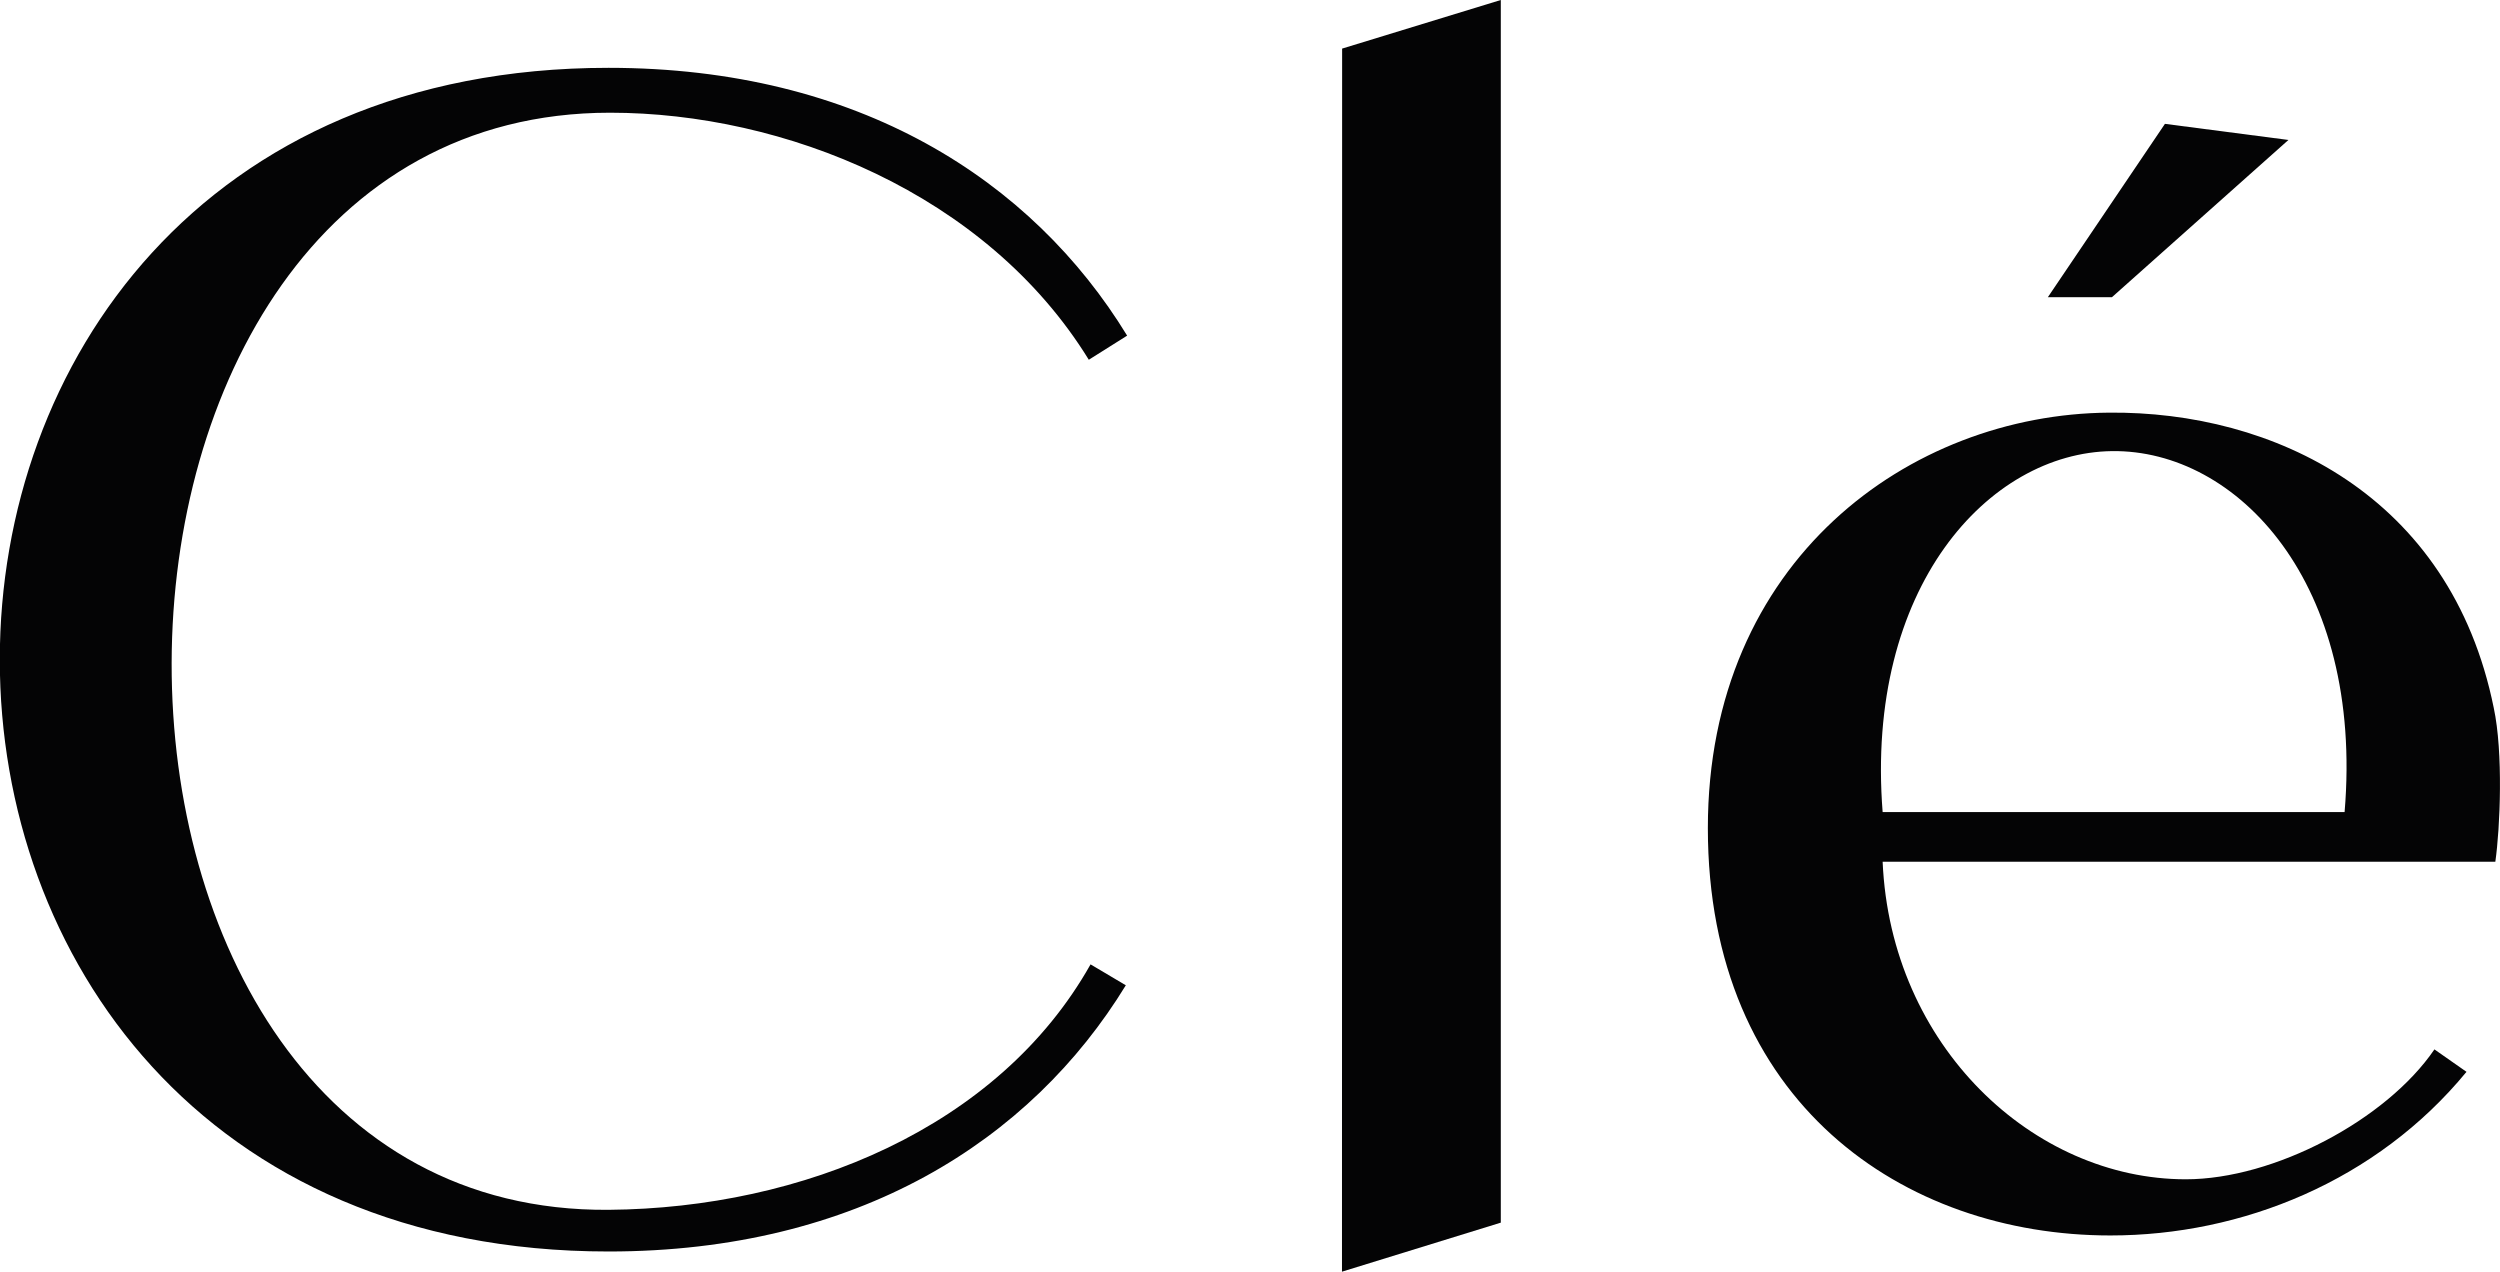
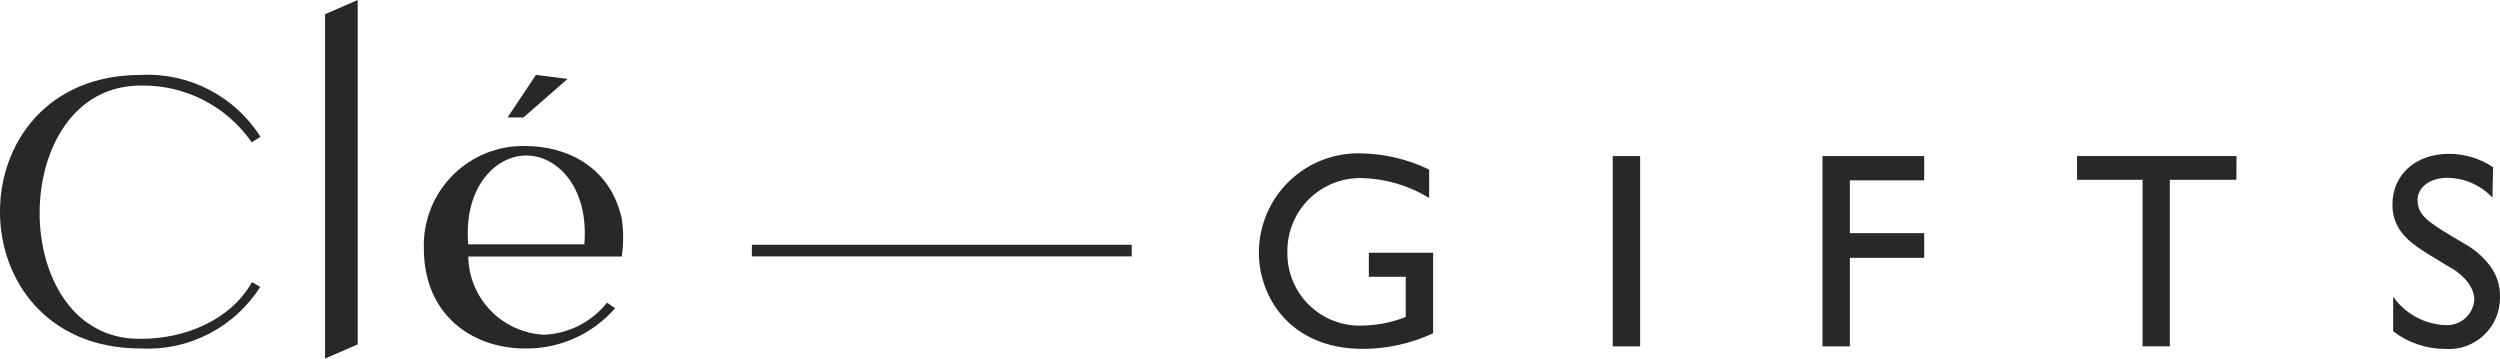
- <svg xmlns="http://www.w3.org/2000/svg" viewBox="0 0 343.15 174.55">
+ <svg xmlns="http://www.w3.org/2000/svg" viewBox="0 0 176.19 25.25">
  <defs>
-     <style>.cls-1{fill:#040405;}</style>
+     <style>.cls-1{fill:#282828;}</style>
  </defs>
  <g id="Layer_2" data-name="Layer 2">
    <g id="Layer_1-2" data-name="Layer 1">
-       <path class="cls-1" d="M83.56,166.06c26.53-.22,53.49-11.23,66.13-33.69l4.84,2.87c-13.06,21.35-36.85,36.54-71,36.54-111.41,0-111.41-162.47,0-162.47,34.33,0,58.13,15.41,71.18,36.76l-5.26,3.31c-14.11-22.9-41.91-33.91-65.71-33.91C3.74,15.47,3.32,166.72,83.56,166.06Z" />
-       <path class="cls-1" d="M184.22,6.67,206,0V167.82l-21.8,6.73Z" />
-       <path class="cls-1" d="M289.45,56.64c22.46-.22,46.9,11.23,52.84,40.51,1.32,6.16.88,16.51.22,21.13h-84.1c1.1,25.32,20.7,43.59,41.61,43.59,12.11,0,27.52-8.14,34.13-17.83l4.4,3.08c-12.33,15-30.82,22.46-48.88,22.46-28.4,0-55.25-18.27-55.25-55.92C234.42,76.89,262.15,56.86,289.45,56.64Zm32.37,54.82C324.46,80,307.07,61.7,289.89,61.92c-16.95.22-33.9,18.72-31.48,49.54Zm-7.71-92.25L289.89,40.79h-8.8L297.16,17Z" />
+       <path class="cls-1" d="M101,23.49a11.89,11.89,0,0,1-4.93,1.1c-5.2,0-7.35-3.72-7.35-6.78a7,7,0,0,1,7.27-7,11.41,11.41,0,0,1,4.73,1.14v2a9.55,9.55,0,0,0-4.77-1.4,5.13,5.13,0,0,0-5.22,5.18,5.09,5.09,0,0,0,5.4,5.21,8.57,8.57,0,0,0,2.94-.6V19.51H96.47v-1.7H101Z" />
+       <path class="cls-1" d="M115.59,24.41h-1.93V11h1.93Z" />
+       <path class="cls-1" d="M135.61,12.71h-5.24v3.72h5.24v1.74h-5.24v6.24h-1.93V11h7.17Z" />
+       <path class="cls-1" d="M157.61,12.67h-4.69V24.41H151V12.67h-4.62V11h11.24Z" />
+       <path class="cls-1" d="M175.66,13.93a4.45,4.45,0,0,0-3.15-1.4c-1.32,0-2.13.71-2.13,1.56,0,1.14.79,1.61,3.35,3.11a5.79,5.79,0,0,1,1.73,1.5,3.5,3.5,0,0,1,.73,2.23,3.61,3.61,0,0,1-3.9,3.66,6,6,0,0,1-3.63-1.24V20.91a4.73,4.73,0,0,0,3.63,2,1.93,1.93,0,0,0,2.09-1.78c0-1.12-1.14-2-1.77-2.32-2.13-1.28-2.74-1.66-3.34-2.41a3.13,3.13,0,0,1-.66-2c0-2,1.53-3.56,4-3.56a5.61,5.61,0,0,1,3.09.94Z" />
+       <path class="cls-1" d="M9.92,23.88c3.14,0,6.34-1.33,7.84-4l.58.34a9.39,9.39,0,0,1-8.42,4.34c-13.23,0-13.23-19.28,0-19.28a9.42,9.42,0,0,1,8.44,4.36l-.62.39a9.3,9.3,0,0,0-7.8-4C.44,6,.39,24,9.92,23.88Z" />
+       <path class="cls-1" d="M22.91,1l2.3-1V24.27l-2.3,1Z" />
+       <path class="cls-1" d="M37,10.29c2.9,0,6,1.42,6.82,5.12a9.24,9.24,0,0,1,0,2.67H33a5.61,5.61,0,0,0,5.37,5.51,6,6,0,0,0,4.41-2.26l.57.39A8.26,8.26,0,0,1,37,24.56c-3.66,0-7.13-2.31-7.13-7.07A7,7,0,0,1,37,10.29Zm4.18,6.93c.34-4-1.91-6.29-4.13-6.26S32.66,13.32,33,17.22ZM40,5.56,36.89,8.28H35.77l2-3Z" />
+       <rect class="cls-1" x="52.99" y="17.25" width="26.77" height="0.82" />
    </g>
  </g>
</svg>
